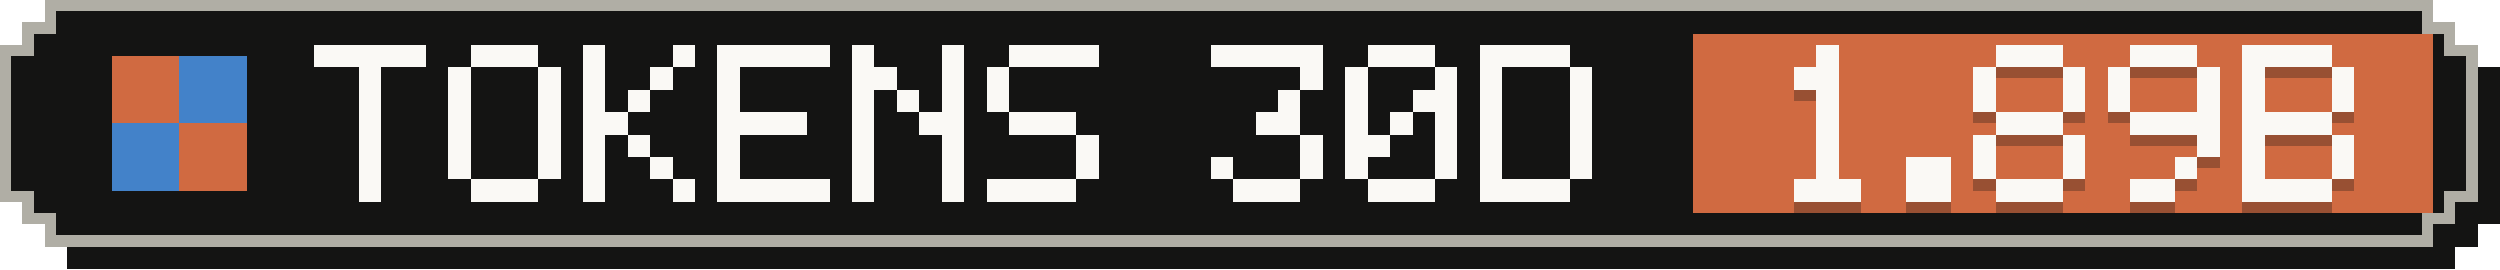
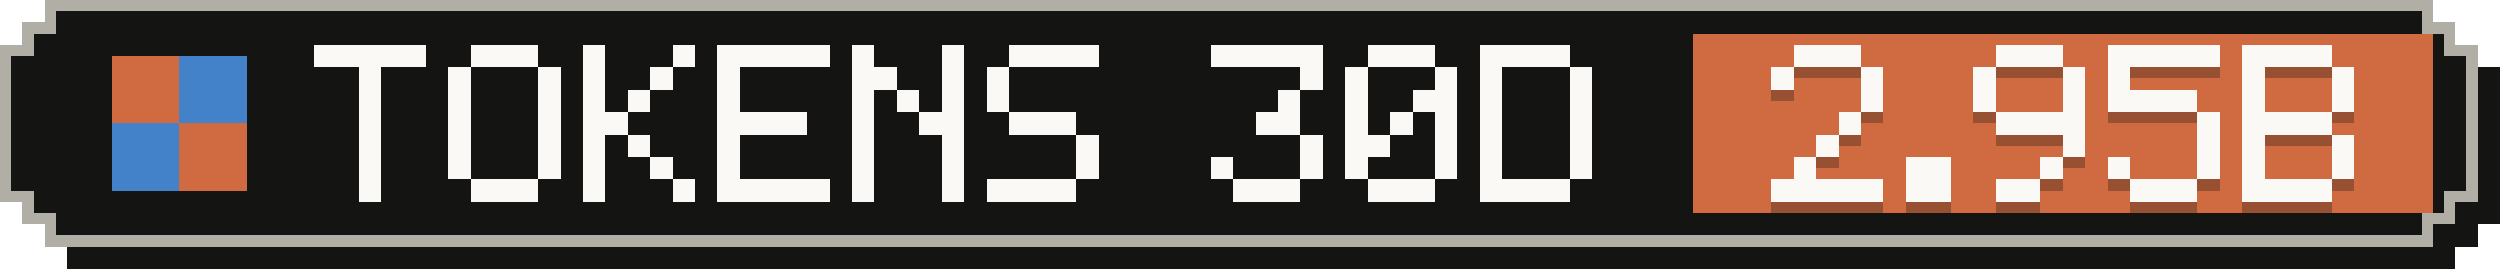
- <svg xmlns="http://www.w3.org/2000/svg" width="223" height="24" viewBox="0 0 223 24" role="img" aria-label="Tokens, last 30 days: 1.89B">
+ <svg xmlns="http://www.w3.org/2000/svg" width="223" height="24" viewBox="0 0 223 24" role="img" aria-label="Tokens, last 30 days: 2.95B">
  <g shape-rendering="crispEdges">
    <path fill="#141413" d="M6,2 H219 V4 H221 V6 H223 V20 H221 V22 H219 V24 H6 V22 H4 V20 H2 V6 H4 V4 H6 Z" />
    <path fill="#b0aea5" d="M4,0 H217 V2 H219 V4 H221 V18 H219 V20 H217 V22 H4 V20 H2 V18 H0 V4 H2 V2 H4 Z" />
    <path fill="#141413" d="M5,1 H216 V3 H218 V5 H220 V17 H218 V19 H216 V21 H5 V19 H3 V17 H1 V5 H3 V3 H5 Z" />
    <rect fill="#d06a41" x="151" y="3" width="66" height="16" />
    <g fill="#d06a41">
      <rect x="10" y="5" width="6" height="6" />
      <rect x="16" y="11" width="6" height="6" />
    </g>
    <g fill="#4382c9">
      <rect x="16" y="5" width="6" height="6" />
      <rect x="10" y="11" width="6" height="6" />
    </g>
    <g fill="#faf9f5">
      <rect x="28" y="4" width="10" height="2" />
      <rect x="32" y="6" width="2" height="2" />
      <rect x="32" y="8" width="2" height="2" />
      <rect x="32" y="10" width="2" height="2" />
      <rect x="32" y="12" width="2" height="2" />
      <rect x="32" y="14" width="2" height="2" />
      <rect x="32" y="16" width="2" height="2" />
      <rect x="42" y="4" width="6" height="2" />
      <rect x="40" y="6" width="2" height="2" />
      <rect x="48" y="6" width="2" height="2" />
      <rect x="40" y="8" width="2" height="2" />
      <rect x="48" y="8" width="2" height="2" />
      <rect x="40" y="10" width="2" height="2" />
      <rect x="48" y="10" width="2" height="2" />
      <rect x="40" y="12" width="2" height="2" />
      <rect x="48" y="12" width="2" height="2" />
      <rect x="40" y="14" width="2" height="2" />
      <rect x="48" y="14" width="2" height="2" />
      <rect x="42" y="16" width="6" height="2" />
      <rect x="52" y="4" width="2" height="2" />
      <rect x="60" y="4" width="2" height="2" />
      <rect x="52" y="6" width="2" height="2" />
      <rect x="58" y="6" width="2" height="2" />
      <rect x="52" y="8" width="2" height="2" />
      <rect x="56" y="8" width="2" height="2" />
      <rect x="52" y="10" width="4" height="2" />
      <rect x="52" y="12" width="2" height="2" />
      <rect x="56" y="12" width="2" height="2" />
      <rect x="52" y="14" width="2" height="2" />
      <rect x="58" y="14" width="2" height="2" />
      <rect x="52" y="16" width="2" height="2" />
      <rect x="60" y="16" width="2" height="2" />
      <rect x="64" y="4" width="10" height="2" />
      <rect x="64" y="6" width="2" height="2" />
      <rect x="64" y="8" width="2" height="2" />
      <rect x="64" y="10" width="8" height="2" />
      <rect x="64" y="12" width="2" height="2" />
      <rect x="64" y="14" width="2" height="2" />
      <rect x="64" y="16" width="10" height="2" />
      <rect x="76" y="4" width="2" height="2" />
      <rect x="84" y="4" width="2" height="2" />
      <rect x="76" y="6" width="4" height="2" />
      <rect x="84" y="6" width="2" height="2" />
      <rect x="76" y="8" width="2" height="2" />
      <rect x="80" y="8" width="2" height="2" />
      <rect x="84" y="8" width="2" height="2" />
      <rect x="76" y="10" width="2" height="2" />
      <rect x="82" y="10" width="4" height="2" />
      <rect x="76" y="12" width="2" height="2" />
      <rect x="84" y="12" width="2" height="2" />
      <rect x="76" y="14" width="2" height="2" />
      <rect x="84" y="14" width="2" height="2" />
      <rect x="76" y="16" width="2" height="2" />
      <rect x="84" y="16" width="2" height="2" />
      <rect x="90" y="4" width="8" height="2" />
      <rect x="88" y="6" width="2" height="2" />
      <rect x="88" y="8" width="2" height="2" />
      <rect x="90" y="10" width="6" height="2" />
      <rect x="96" y="12" width="2" height="2" />
      <rect x="96" y="14" width="2" height="2" />
      <rect x="88" y="16" width="8" height="2" />
      <rect x="108" y="4" width="10" height="2" />
      <rect x="116" y="6" width="2" height="2" />
      <rect x="114" y="8" width="2" height="2" />
      <rect x="112" y="10" width="4" height="2" />
      <rect x="116" y="12" width="2" height="2" />
      <rect x="108" y="14" width="2" height="2" />
      <rect x="116" y="14" width="2" height="2" />
      <rect x="110" y="16" width="6" height="2" />
      <rect x="122" y="4" width="6" height="2" />
      <rect x="120" y="6" width="2" height="2" />
      <rect x="128" y="6" width="2" height="2" />
      <rect x="120" y="8" width="2" height="2" />
      <rect x="126" y="8" width="4" height="2" />
      <rect x="120" y="10" width="2" height="2" />
      <rect x="124" y="10" width="2" height="2" />
      <rect x="128" y="10" width="2" height="2" />
      <rect x="120" y="12" width="4" height="2" />
      <rect x="128" y="12" width="2" height="2" />
      <rect x="120" y="14" width="2" height="2" />
      <rect x="128" y="14" width="2" height="2" />
      <rect x="122" y="16" width="6" height="2" />
      <rect x="132" y="4" width="8" height="2" />
      <rect x="132" y="6" width="2" height="2" />
      <rect x="140" y="6" width="2" height="2" />
      <rect x="132" y="8" width="2" height="2" />
      <rect x="140" y="8" width="2" height="2" />
      <rect x="132" y="10" width="2" height="2" />
      <rect x="140" y="10" width="2" height="2" />
      <rect x="132" y="12" width="2" height="2" />
      <rect x="140" y="12" width="2" height="2" />
      <rect x="132" y="14" width="2" height="2" />
      <rect x="140" y="14" width="2" height="2" />
      <rect x="132" y="16" width="8" height="2" />
    </g>
    <g fill="#141413" fill-opacity=".3">
-       <rect x="162" y="5" width="2" height="2" />
-       <rect x="160" y="7" width="4" height="2" />
-       <rect x="162" y="9" width="2" height="2" />
-       <rect x="162" y="11" width="2" height="2" />
+       <rect x="160" y="5" width="6" height="2" />
+       <rect x="158" y="7" width="2" height="2" />
+       <rect x="166" y="7" width="2" height="2" />
+       <rect x="166" y="9" width="2" height="2" />
+       <rect x="164" y="11" width="2" height="2" />
      <rect x="162" y="13" width="2" height="2" />
-       <rect x="162" y="15" width="2" height="2" />
-       <rect x="160" y="17" width="6" height="2" />
+       <rect x="160" y="15" width="2" height="2" />
+       <rect x="158" y="17" width="10" height="2" />
      <rect x="170" y="15" width="4" height="2" />
      <rect x="170" y="17" width="4" height="2" />
      <rect x="178" y="5" width="6" height="2" />
      <rect x="176" y="7" width="2" height="2" />
      <rect x="184" y="7" width="2" height="2" />
      <rect x="176" y="9" width="2" height="2" />
      <rect x="184" y="9" width="2" height="2" />
-       <rect x="178" y="11" width="6" height="2" />
-       <rect x="176" y="13" width="2" height="2" />
+       <rect x="178" y="11" width="8" height="2" />
      <rect x="184" y="13" width="2" height="2" />
-       <rect x="176" y="15" width="2" height="2" />
-       <rect x="184" y="15" width="2" height="2" />
-       <rect x="178" y="17" width="6" height="2" />
-       <rect x="190" y="5" width="6" height="2" />
+       <rect x="182" y="15" width="2" height="2" />
+       <rect x="178" y="17" width="4" height="2" />
+       <rect x="188" y="5" width="10" height="2" />
      <rect x="188" y="7" width="2" height="2" />
-       <rect x="196" y="7" width="2" height="2" />
-       <rect x="188" y="9" width="2" height="2" />
-       <rect x="196" y="9" width="2" height="2" />
-       <rect x="190" y="11" width="8" height="2" />
+       <rect x="188" y="9" width="8" height="2" />
+       <rect x="196" y="11" width="2" height="2" />
      <rect x="196" y="13" width="2" height="2" />
-       <rect x="194" y="15" width="2" height="2" />
-       <rect x="190" y="17" width="4" height="2" />
+       <rect x="188" y="15" width="2" height="2" />
+       <rect x="196" y="15" width="2" height="2" />
+       <rect x="190" y="17" width="6" height="2" />
      <rect x="200" y="5" width="8" height="2" />
      <rect x="200" y="7" width="2" height="2" />
      <rect x="208" y="7" width="2" height="2" />
      <rect x="200" y="9" width="2" height="2" />
      <rect x="208" y="9" width="2" height="2" />
      <rect x="200" y="11" width="8" height="2" />
      <rect x="200" y="13" width="2" height="2" />
      <rect x="208" y="13" width="2" height="2" />
      <rect x="200" y="15" width="2" height="2" />
      <rect x="208" y="15" width="2" height="2" />
      <rect x="200" y="17" width="8" height="2" />
    </g>
    <g fill="#faf9f5">
-       <rect x="162" y="4" width="2" height="2" />
-       <rect x="160" y="6" width="4" height="2" />
-       <rect x="162" y="8" width="2" height="2" />
-       <rect x="162" y="10" width="2" height="2" />
+       <rect x="160" y="4" width="6" height="2" />
+       <rect x="158" y="6" width="2" height="2" />
+       <rect x="166" y="6" width="2" height="2" />
+       <rect x="166" y="8" width="2" height="2" />
+       <rect x="164" y="10" width="2" height="2" />
      <rect x="162" y="12" width="2" height="2" />
-       <rect x="162" y="14" width="2" height="2" />
-       <rect x="160" y="16" width="6" height="2" />
+       <rect x="160" y="14" width="2" height="2" />
+       <rect x="158" y="16" width="10" height="2" />
      <rect x="170" y="14" width="4" height="2" />
      <rect x="170" y="16" width="4" height="2" />
      <rect x="178" y="4" width="6" height="2" />
      <rect x="176" y="6" width="2" height="2" />
      <rect x="184" y="6" width="2" height="2" />
      <rect x="176" y="8" width="2" height="2" />
      <rect x="184" y="8" width="2" height="2" />
-       <rect x="178" y="10" width="6" height="2" />
-       <rect x="176" y="12" width="2" height="2" />
+       <rect x="178" y="10" width="8" height="2" />
      <rect x="184" y="12" width="2" height="2" />
-       <rect x="176" y="14" width="2" height="2" />
-       <rect x="184" y="14" width="2" height="2" />
-       <rect x="178" y="16" width="6" height="2" />
-       <rect x="190" y="4" width="6" height="2" />
+       <rect x="182" y="14" width="2" height="2" />
+       <rect x="178" y="16" width="4" height="2" />
+       <rect x="188" y="4" width="10" height="2" />
      <rect x="188" y="6" width="2" height="2" />
-       <rect x="196" y="6" width="2" height="2" />
-       <rect x="188" y="8" width="2" height="2" />
-       <rect x="196" y="8" width="2" height="2" />
-       <rect x="190" y="10" width="8" height="2" />
+       <rect x="188" y="8" width="8" height="2" />
+       <rect x="196" y="10" width="2" height="2" />
      <rect x="196" y="12" width="2" height="2" />
-       <rect x="194" y="14" width="2" height="2" />
-       <rect x="190" y="16" width="4" height="2" />
+       <rect x="188" y="14" width="2" height="2" />
+       <rect x="196" y="14" width="2" height="2" />
+       <rect x="190" y="16" width="6" height="2" />
      <rect x="200" y="4" width="8" height="2" />
      <rect x="200" y="6" width="2" height="2" />
      <rect x="208" y="6" width="2" height="2" />
      <rect x="200" y="8" width="2" height="2" />
      <rect x="208" y="8" width="2" height="2" />
      <rect x="200" y="10" width="8" height="2" />
      <rect x="200" y="12" width="2" height="2" />
      <rect x="208" y="12" width="2" height="2" />
      <rect x="200" y="14" width="2" height="2" />
      <rect x="208" y="14" width="2" height="2" />
      <rect x="200" y="16" width="8" height="2" />
    </g>
  </g>
</svg>
